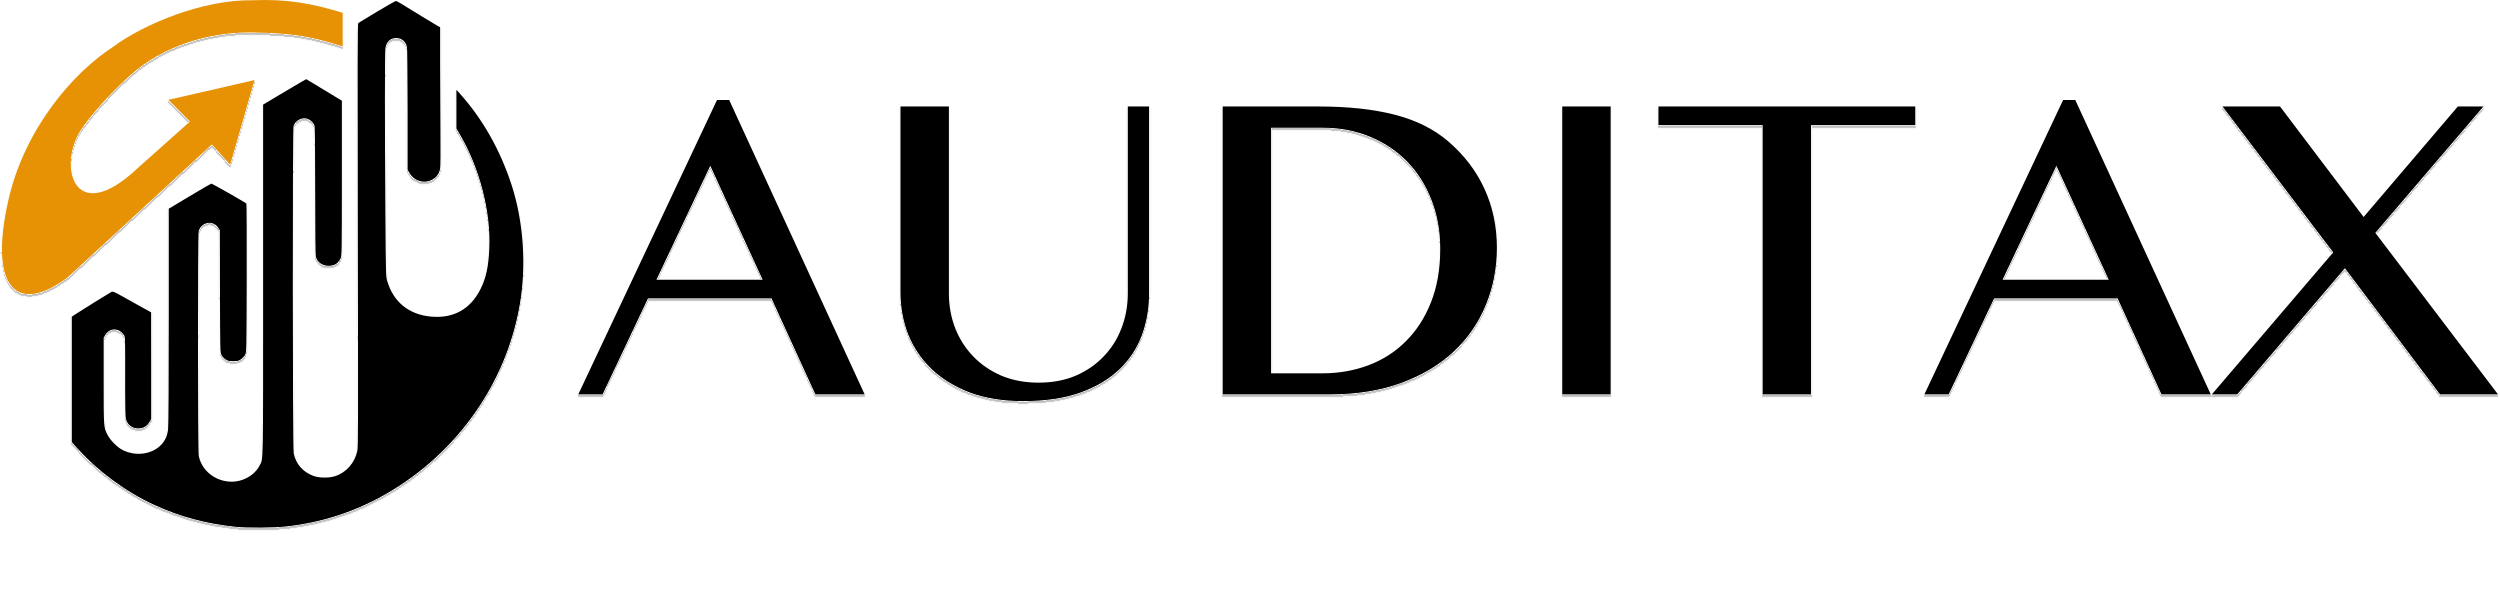
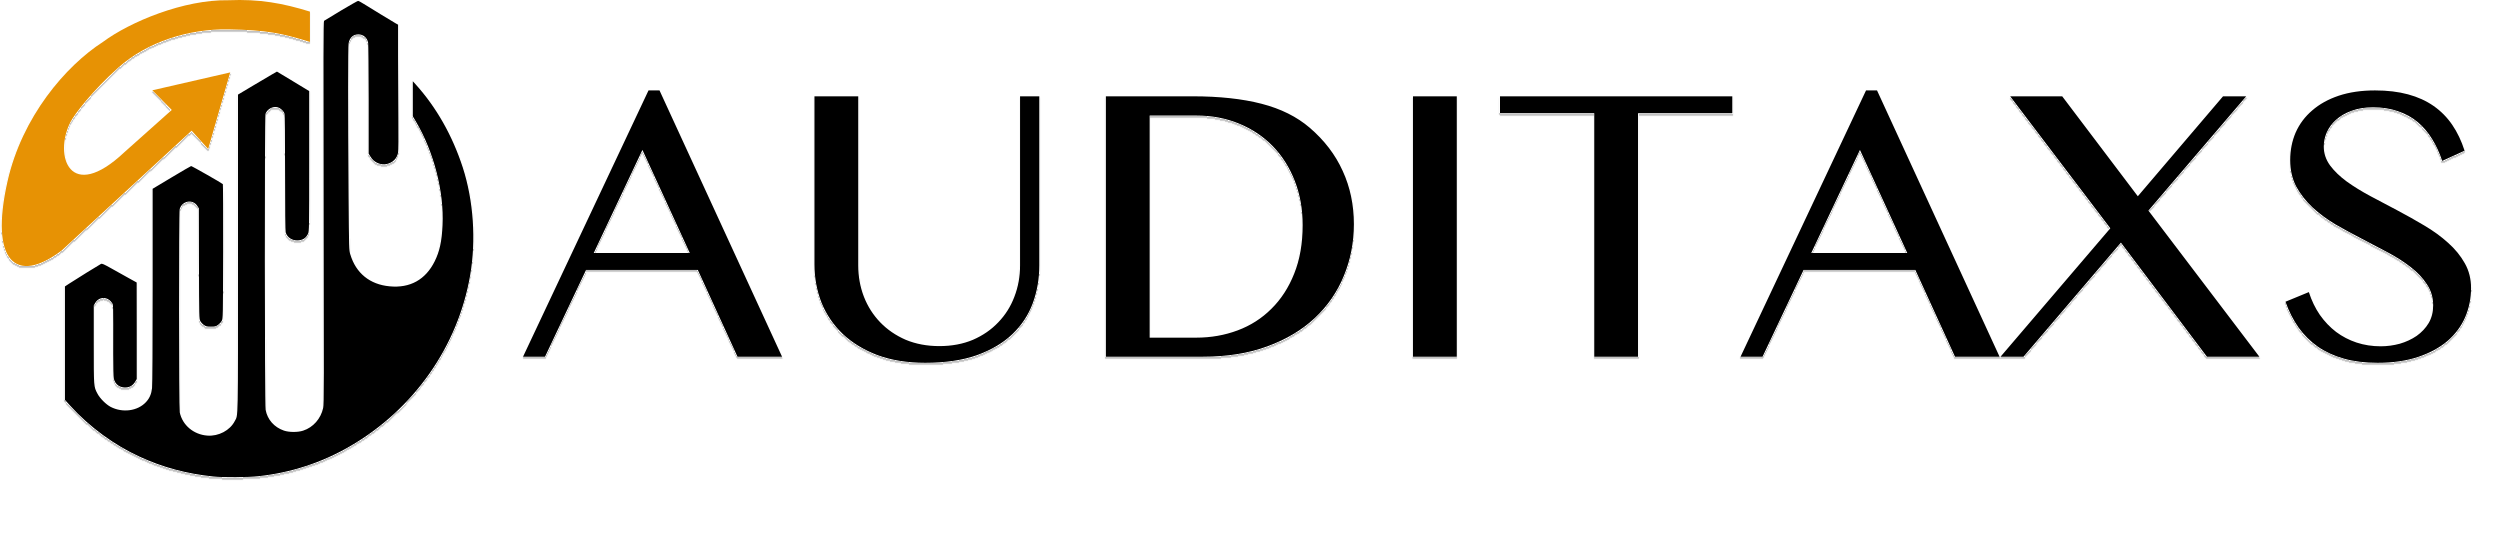
- <svg xmlns="http://www.w3.org/2000/svg" width="5122" height="1208" viewBox="0 0 5122 1208" fill="none">
+ <svg xmlns="http://www.w3.org/2000/svg" width="5663" height="1208" viewBox="0 0 5663 1208" fill="none">
  <g filter="url(#filter0_d_445_56)">
-     <path d="M1493.93 204.818L1771.5 808H1670.53L1580.67 611.388H1327.57L1234.6 808H1184.78L1469.02 204.818H1493.93ZM1344.92 573.133H1562.44L1455.23 339.6L1344.92 573.133ZM1844.9 218.163H1944.09V601.157C1944.09 626.363 1948.39 650.087 1956.99 672.329C1965.59 694.273 1977.9 713.549 1993.91 730.156C2009.93 746.763 2029.2 759.959 2051.74 769.745C2074.58 779.235 2099.93 783.979 2127.81 783.979C2155.98 783.979 2181.33 779.235 2203.87 769.745C2226.41 759.959 2245.54 746.763 2261.25 730.156C2277.27 713.549 2289.43 694.273 2297.73 672.329C2306.33 650.087 2310.63 626.363 2310.63 601.157V218.163H2354.22V601.157C2354.22 631.405 2349.33 659.874 2339.54 686.563C2329.76 713.252 2314.34 736.68 2293.28 756.845C2272.52 776.714 2245.83 792.579 2213.21 804.441C2180.59 816.007 2141.45 821.79 2095.78 821.79C2055.15 821.79 2019.12 816.007 1987.69 804.441C1956.55 792.579 1930.3 776.566 1908.95 756.4C1887.9 736.235 1871.88 712.659 1860.91 685.673C1850.24 658.391 1844.9 629.329 1844.9 598.488V218.163ZM2505.02 218.163H2701.63C2762.13 218.163 2814.17 223.798 2857.76 235.066C2901.36 246.335 2937.68 264.425 2966.75 289.335C2999.96 317.804 3024.87 350.424 3041.48 387.196C3058.38 423.968 3066.83 464.151 3066.83 507.744C3066.83 549.261 3059.27 588.257 3044.14 624.732C3029.32 661.208 3007.37 693.087 2978.31 720.37C2949.55 747.356 2913.81 768.707 2871.11 784.424C2828.7 800.141 2780.07 808 2725.21 808H2505.02V218.163ZM2604.21 764.852H2709.64C2742.85 764.852 2774.14 759.366 2803.49 748.394C2832.85 737.421 2858.36 721.111 2880 699.463C2901.95 677.815 2919.15 651.274 2931.6 619.839C2944.36 588.109 2950.73 551.485 2950.73 509.968C2950.73 473.492 2944.8 440.13 2932.94 409.882C2921.08 379.338 2904.47 353.093 2883.12 331.148C2861.77 309.204 2836.26 292.152 2806.61 279.994C2777.25 267.835 2745.07 261.756 2710.08 261.756H2604.21V764.852ZM3200.72 218.163H3299.92V808H3200.72V218.163ZM3924.01 218.163V256.418H3710.49V808H3611.3V256.418H3397.78V218.163H3924.01ZM4251.84 204.818L4529.41 808H4428.44L4338.58 611.388H4085.48L3992.51 808H3942.69L4226.93 204.818H4251.84ZM4102.83 573.133H4320.35L4213.14 339.6L4102.83 573.133ZM4583.68 808H4531.64L4780.29 517.085L4553.43 218.163H4671.31L4842.57 444.579L5035.62 218.163H5088.11L4866.59 477.051L5117.92 808H4999.15L4804.31 549.557L4583.68 808Z" fill="black" />
+     <path d="M1493.93 204.818L1771.5 808H1670.53L1580.67 611.388H1327.57L1234.6 808H1184.78L1469.02 204.818H1493.93ZM1344.92 573.133H1562.44L1455.23 339.6L1344.92 573.133ZM1844.9 218.163H1944.09V601.157C1944.09 626.363 1948.39 650.087 1956.99 672.329C1965.59 694.273 1977.9 713.549 1993.91 730.156C2009.93 746.763 2029.2 759.959 2051.74 769.745C2074.58 779.235 2099.93 783.979 2127.81 783.979C2155.98 783.979 2181.33 779.235 2203.87 769.745C2226.41 759.959 2245.54 746.763 2261.25 730.156C2277.27 713.549 2289.43 694.273 2297.73 672.329C2306.33 650.087 2310.63 626.363 2310.63 601.157V218.163H2354.22V601.157C2354.22 631.405 2349.33 659.874 2339.54 686.563C2329.76 713.252 2314.34 736.68 2293.28 756.845C2272.52 776.714 2245.83 792.579 2213.21 804.441C2180.59 816.007 2141.45 821.79 2095.78 821.79C2055.15 821.79 2019.12 816.007 1987.69 804.441C1956.55 792.579 1930.3 776.566 1908.95 756.4C1887.9 736.235 1871.88 712.659 1860.91 685.673C1850.24 658.391 1844.9 629.329 1844.9 598.488V218.163ZM2505.02 218.163H2701.63C2762.13 218.163 2814.17 223.798 2857.76 235.066C2901.36 246.335 2937.68 264.425 2966.75 289.335C2999.96 317.804 3024.87 350.424 3041.48 387.196C3058.38 423.968 3066.83 464.151 3066.83 507.744C3066.83 549.261 3059.27 588.257 3044.14 624.732C3029.32 661.208 3007.37 693.087 2978.31 720.37C2949.55 747.356 2913.81 768.707 2871.11 784.424C2828.7 800.141 2780.07 808 2725.21 808H2505.02V218.163ZM2604.21 764.852H2709.64C2742.85 764.852 2774.14 759.366 2803.49 748.394C2832.85 737.421 2858.36 721.111 2880 699.463C2901.95 677.815 2919.15 651.274 2931.6 619.839C2944.36 588.109 2950.73 551.485 2950.73 509.968C2950.73 473.492 2944.8 440.13 2932.94 409.882C2921.08 379.338 2904.47 353.093 2883.12 331.148C2861.77 309.204 2836.26 292.152 2806.61 279.994C2777.25 267.835 2745.07 261.756 2710.08 261.756H2604.21V764.852ZM3200.72 218.163H3299.92V808H3200.72V218.163ZM3924.01 218.163V256.418H3710.49V808H3611.3V256.418H3397.78V218.163H3924.01ZM4251.84 204.818L4529.41 808H4428.44L4338.58 611.388H4085.48L3992.51 808H3942.69L4226.93 204.818H4251.84ZM4102.83 573.133H4320.35L4213.14 339.6L4102.83 573.133ZM4583.68 808H4531.64L4780.29 517.085L4553.43 218.163H4671.31L4842.57 444.579L5035.62 218.163H5088.11L4866.59 477.051L5117.92 808H4999.15L4804.31 549.557L4583.68 808ZM5392.82 784.424C5407.35 784.424 5421.73 782.497 5435.96 778.642C5450.2 774.49 5462.95 768.559 5474.22 760.849C5485.49 752.842 5494.53 743.204 5501.35 731.935C5508.17 720.37 5511.58 707.025 5511.58 691.901C5511.58 673.811 5506.84 657.798 5497.35 643.86C5488.16 629.625 5476 616.726 5460.87 605.16C5445.75 593.298 5428.4 582.178 5408.83 571.798C5389.55 561.419 5369.83 551.04 5349.67 540.661C5329.5 530.281 5309.63 519.457 5290.06 508.188C5270.79 496.623 5253.59 483.871 5238.46 469.934C5223.34 455.699 5211.03 439.982 5201.54 422.782C5192.35 405.286 5187.75 385.269 5187.75 362.731C5187.75 340.193 5191.9 319.286 5200.21 300.011C5208.81 280.735 5221.26 264.128 5237.57 250.19C5253.88 235.956 5273.9 224.835 5297.62 216.829C5321.64 208.822 5349.08 204.818 5379.92 204.818C5407.79 204.818 5432.7 207.784 5454.65 213.715C5476.59 219.646 5495.87 228.394 5512.47 239.959C5529.08 251.525 5543.17 265.759 5554.73 282.663C5566.3 299.566 5575.64 319.138 5582.76 341.379L5532.05 364.51C5526.12 346.421 5518.55 329.962 5509.36 315.135C5500.17 300.011 5489.19 287.111 5476.44 276.435C5463.69 265.759 5448.86 257.604 5431.96 251.97C5415.35 246.039 5396.52 243.073 5375.47 243.073C5356.79 243.073 5340.48 245.742 5326.54 251.08C5312.6 256.121 5300.89 262.942 5291.4 271.542C5282.2 279.845 5275.23 289.335 5270.49 300.011C5266.04 310.39 5263.82 321.066 5263.82 332.038C5263.82 347.459 5268.56 361.693 5278.05 374.741C5287.54 387.493 5300.14 399.651 5315.86 411.217C5331.58 422.486 5349.37 433.458 5369.24 444.134C5389.41 454.81 5409.87 465.634 5430.63 476.606C5451.38 487.578 5471.7 498.995 5491.57 510.857C5511.73 522.719 5529.67 535.768 5545.39 550.002C5561.11 563.94 5573.71 579.36 5583.2 596.264C5592.69 612.87 5597.44 631.553 5597.44 652.312C5597.44 675.739 5592.99 697.832 5584.09 718.59C5575.19 739.052 5561.85 756.993 5544.06 772.414C5526.26 787.538 5504.17 799.548 5477.78 808.445C5451.38 817.341 5420.69 821.79 5385.7 821.79C5357.23 821.79 5331.88 818.676 5309.63 812.448C5287.39 806.221 5267.67 797.176 5250.47 785.314C5233.57 773.452 5219.04 759.069 5206.88 742.166C5194.72 724.966 5184.79 705.394 5177.08 683.449L5230.01 661.653C5236.24 680.929 5244.54 698.128 5254.92 713.252C5265.6 728.376 5277.9 741.276 5291.84 751.952C5305.78 762.331 5321.2 770.338 5338.1 775.973C5355.3 781.607 5373.54 784.424 5392.82 784.424Z" fill="black" />
    <path d="M772.41 23.906C752.276 35.906 734.943 46.439 734.01 47.239C732.543 48.572 732.41 124.039 733.076 481.772C733.876 867.372 733.876 915.639 732.01 924.039C726.81 948.439 709.343 968.172 686.676 975.506C674.676 979.506 654.81 979.372 643.076 975.372C621.076 967.772 605.743 950.439 601.743 928.439C599.476 916.572 599.21 264.039 601.476 257.772C604.943 247.906 616.41 240.972 626.81 242.572C634.143 243.639 642.41 250.839 644.41 257.639C645.21 260.839 645.743 308.572 645.743 391.906C645.743 476.706 646.276 522.972 647.076 526.172C650.143 537.106 660.543 544.572 672.943 544.572C685.21 544.572 692.943 539.772 697.876 529.239C700.276 524.172 700.41 516.839 700.41 365.106V206.306L663.876 184.172L627.343 162.172L617.476 167.772C612.143 170.839 592.276 182.572 573.476 193.772L539.076 214.306V573.906C539.076 967.239 539.61 938.306 531.743 953.906C521.076 974.839 495.076 988.706 469.61 986.706C438.676 984.439 413.21 963.106 407.21 934.172C405.21 924.572 405.076 480.839 407.076 473.639C412.276 454.839 436.41 450.439 446.81 466.306L450.41 471.772L450.676 596.839C451.076 719.772 451.076 722.039 453.743 727.239C455.21 730.172 458.943 734.172 462.01 736.172C466.81 739.506 468.81 739.906 477.876 739.906C487.21 739.906 488.81 739.506 494.01 735.906C497.076 733.639 500.943 729.506 502.41 726.572C505.076 721.372 505.076 718.172 505.476 569.906C505.61 486.706 505.343 417.906 504.81 417.106C503.476 415.239 434.943 376.172 432.943 376.172C432.276 376.172 412.276 387.772 388.676 401.906L345.743 427.639V647.772C345.743 779.506 345.21 872.306 344.41 878.972C342.943 892.572 338.676 902.306 330.543 910.972C311.61 931.239 277.476 935.639 250.543 921.639C240.143 916.172 226.143 902.172 220.81 891.772C212.276 875.772 212.41 876.972 212.41 779.906V691.906L215.476 686.572C224.01 671.506 243.476 671.106 253.343 685.772C256.81 690.839 256.543 682.706 256.41 801.506C256.41 832.306 256.943 853.506 257.743 857.372C260.81 870.972 271.476 878.706 285.876 877.639C294.943 876.972 301.743 872.439 306.676 863.772L309.743 858.572V749.239L309.61 639.906L291.476 629.906C281.343 624.439 263.876 614.572 252.543 608.172C234.943 598.306 231.343 596.706 228.81 597.772C225.61 599.239 170.41 633.506 156.143 642.839L147.076 648.839V777.239V905.772L159.476 919.506C202.276 966.706 258.81 1008.31 316.41 1034.57C368.943 1058.71 422.543 1073.11 483.076 1079.37C505.876 1081.77 561.076 1081.37 585.476 1078.71C659.476 1070.71 728.41 1048.17 792.41 1011.11C937.21 927.372 1037.34 784.972 1065.08 623.239C1078.68 543.639 1072.54 454.572 1048.41 379.772C1024.81 306.972 988.41 242.972 941.076 190.572L935.076 184.039V223.639V263.372L942.543 276.039C982.943 344.839 1006.01 434.306 1002.41 509.906C1000.81 546.572 995.743 569.639 984.676 591.906C964.01 633.506 928.943 653.106 882.41 648.572C837.876 644.439 806.276 618.839 793.61 576.572C790.543 566.572 790.543 566.039 789.61 441.239C788.276 242.839 788.276 105.772 789.743 97.772C792.143 85.106 800.01 77.906 811.743 77.906C822.943 77.906 831.61 85.372 833.876 96.706C834.41 99.906 834.943 157.772 835.076 225.239V348.039L839.476 355.239C846.943 367.906 862.41 374.706 876.41 371.506C890.01 368.306 899.343 358.839 901.743 345.639C902.543 341.239 902.81 311.106 902.41 267.906C902.143 228.972 901.743 165.372 901.743 126.572V55.906L896.01 52.706C888.81 48.572 839.076 18.306 824.41 9.106C818.143 5.106 812.143 1.906 811.076 2.039C810.01 2.039 792.543 11.906 772.41 23.906Z" fill="black" />
    <path d="M139.572 567.535C35.969 646.035 -24.058 592.522 17.076 410.535C50.076 264.535 148.677 149.365 233.076 95.035C295.076 49.035 416.759 -1.181 517.119 0.535C588.076 -2.465 640.576 7.29 702.076 26.29V95.035C639.076 75.535 605.841 68.052 517.119 66.535C428.397 65.018 333.671 94.329 267.576 153.535C209.576 205.49 168.673 258.577 159.576 276.535C121.076 352.535 157.973 461.535 282.013 344.535L389.076 249.035L345.076 204.535L521.473 164.035L471.576 337.535L434.076 296.035L139.572 567.535Z" fill="#E79204" />
  </g>
  <defs>
-     <filter id="filter0_d_445_56" x="0" y="0" width="5121.92" height="1088.96" filterUnits="userSpaceOnUse" color-interpolation-filters="sRGB">
+     <filter id="filter0_d_445_56" x="0" y="0" width="5601.44" height="1088.96" filterUnits="userSpaceOnUse" color-interpolation-filters="sRGB">
      <feFlood flood-opacity="0" result="BackgroundImageFix" />
      <feColorMatrix in="SourceAlpha" type="matrix" values="0 0 0 0 0 0 0 0 0 0 0 0 0 0 0 0 0 0 127 0" result="hardAlpha" />
      <feOffset dy="4" />
      <feGaussianBlur stdDeviation="2" />
      <feComposite in2="hardAlpha" operator="out" />
      <feColorMatrix type="matrix" values="0 0 0 0 0 0 0 0 0 0 0 0 0 0 0 0 0 0 0.25 0" />
      <feBlend mode="normal" in2="BackgroundImageFix" result="effect1_dropShadow_445_56" />
      <feBlend mode="normal" in="SourceGraphic" in2="effect1_dropShadow_445_56" result="shape" />
    </filter>
  </defs>
</svg>
